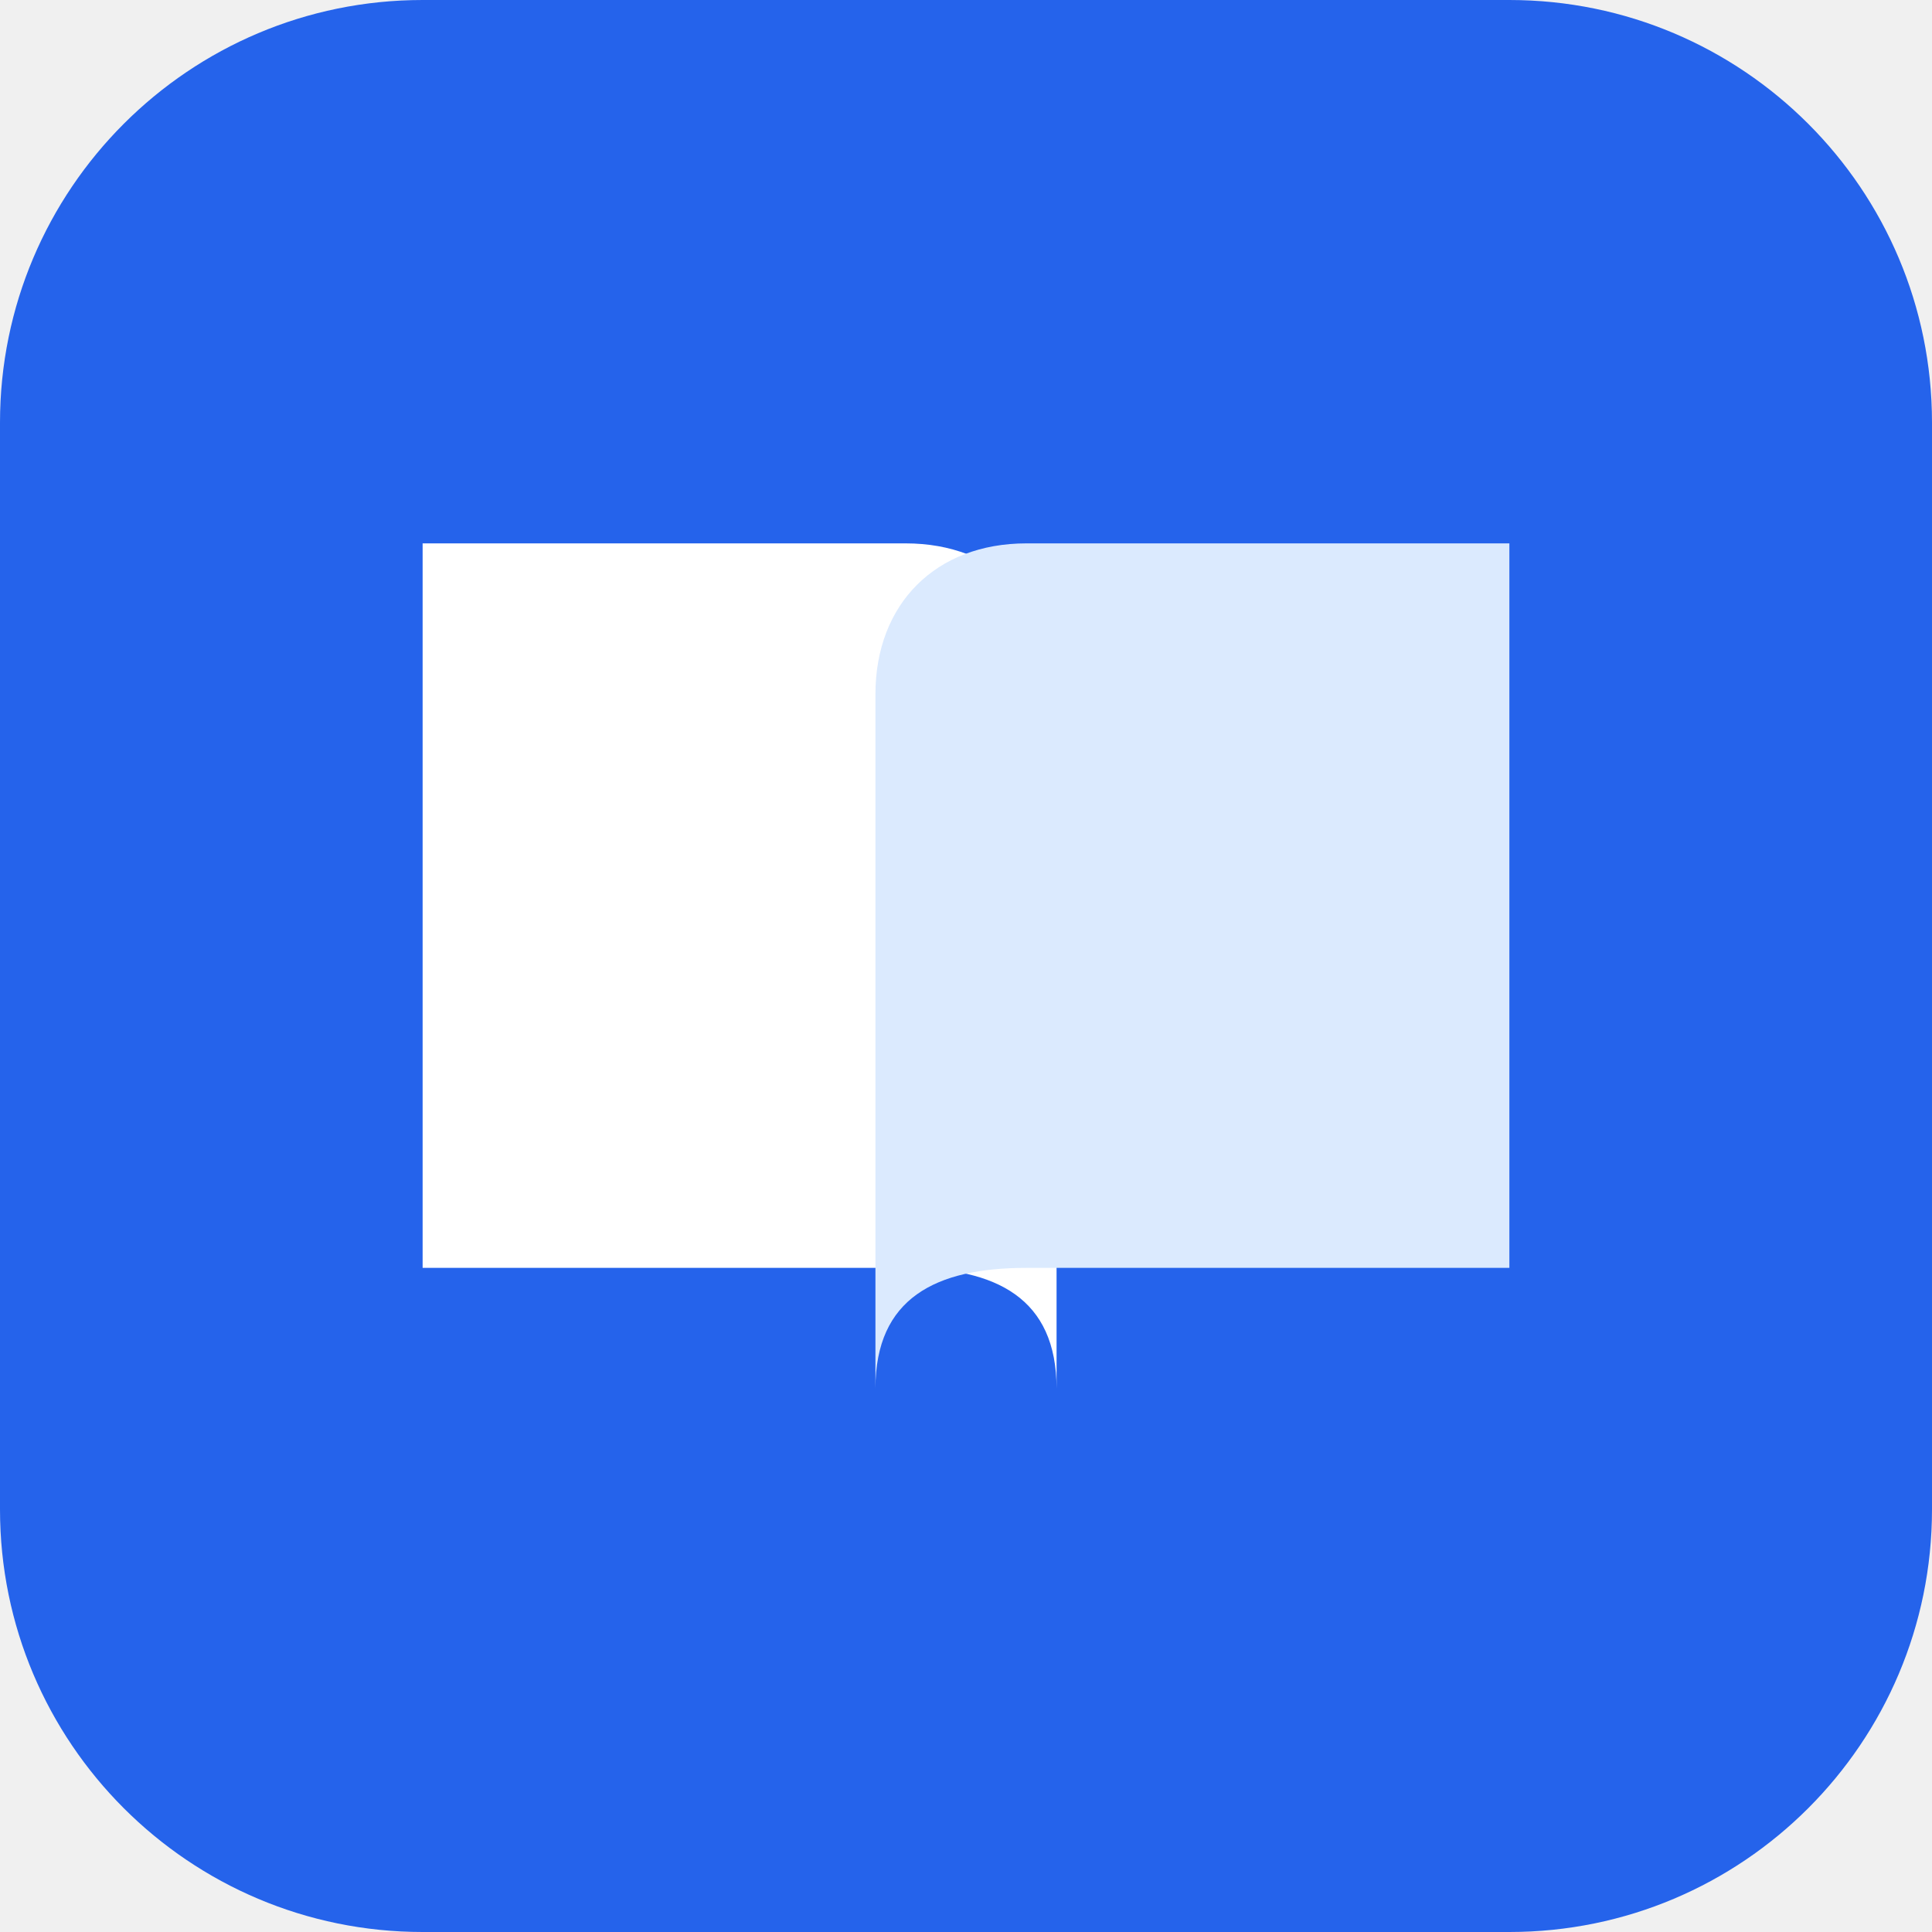
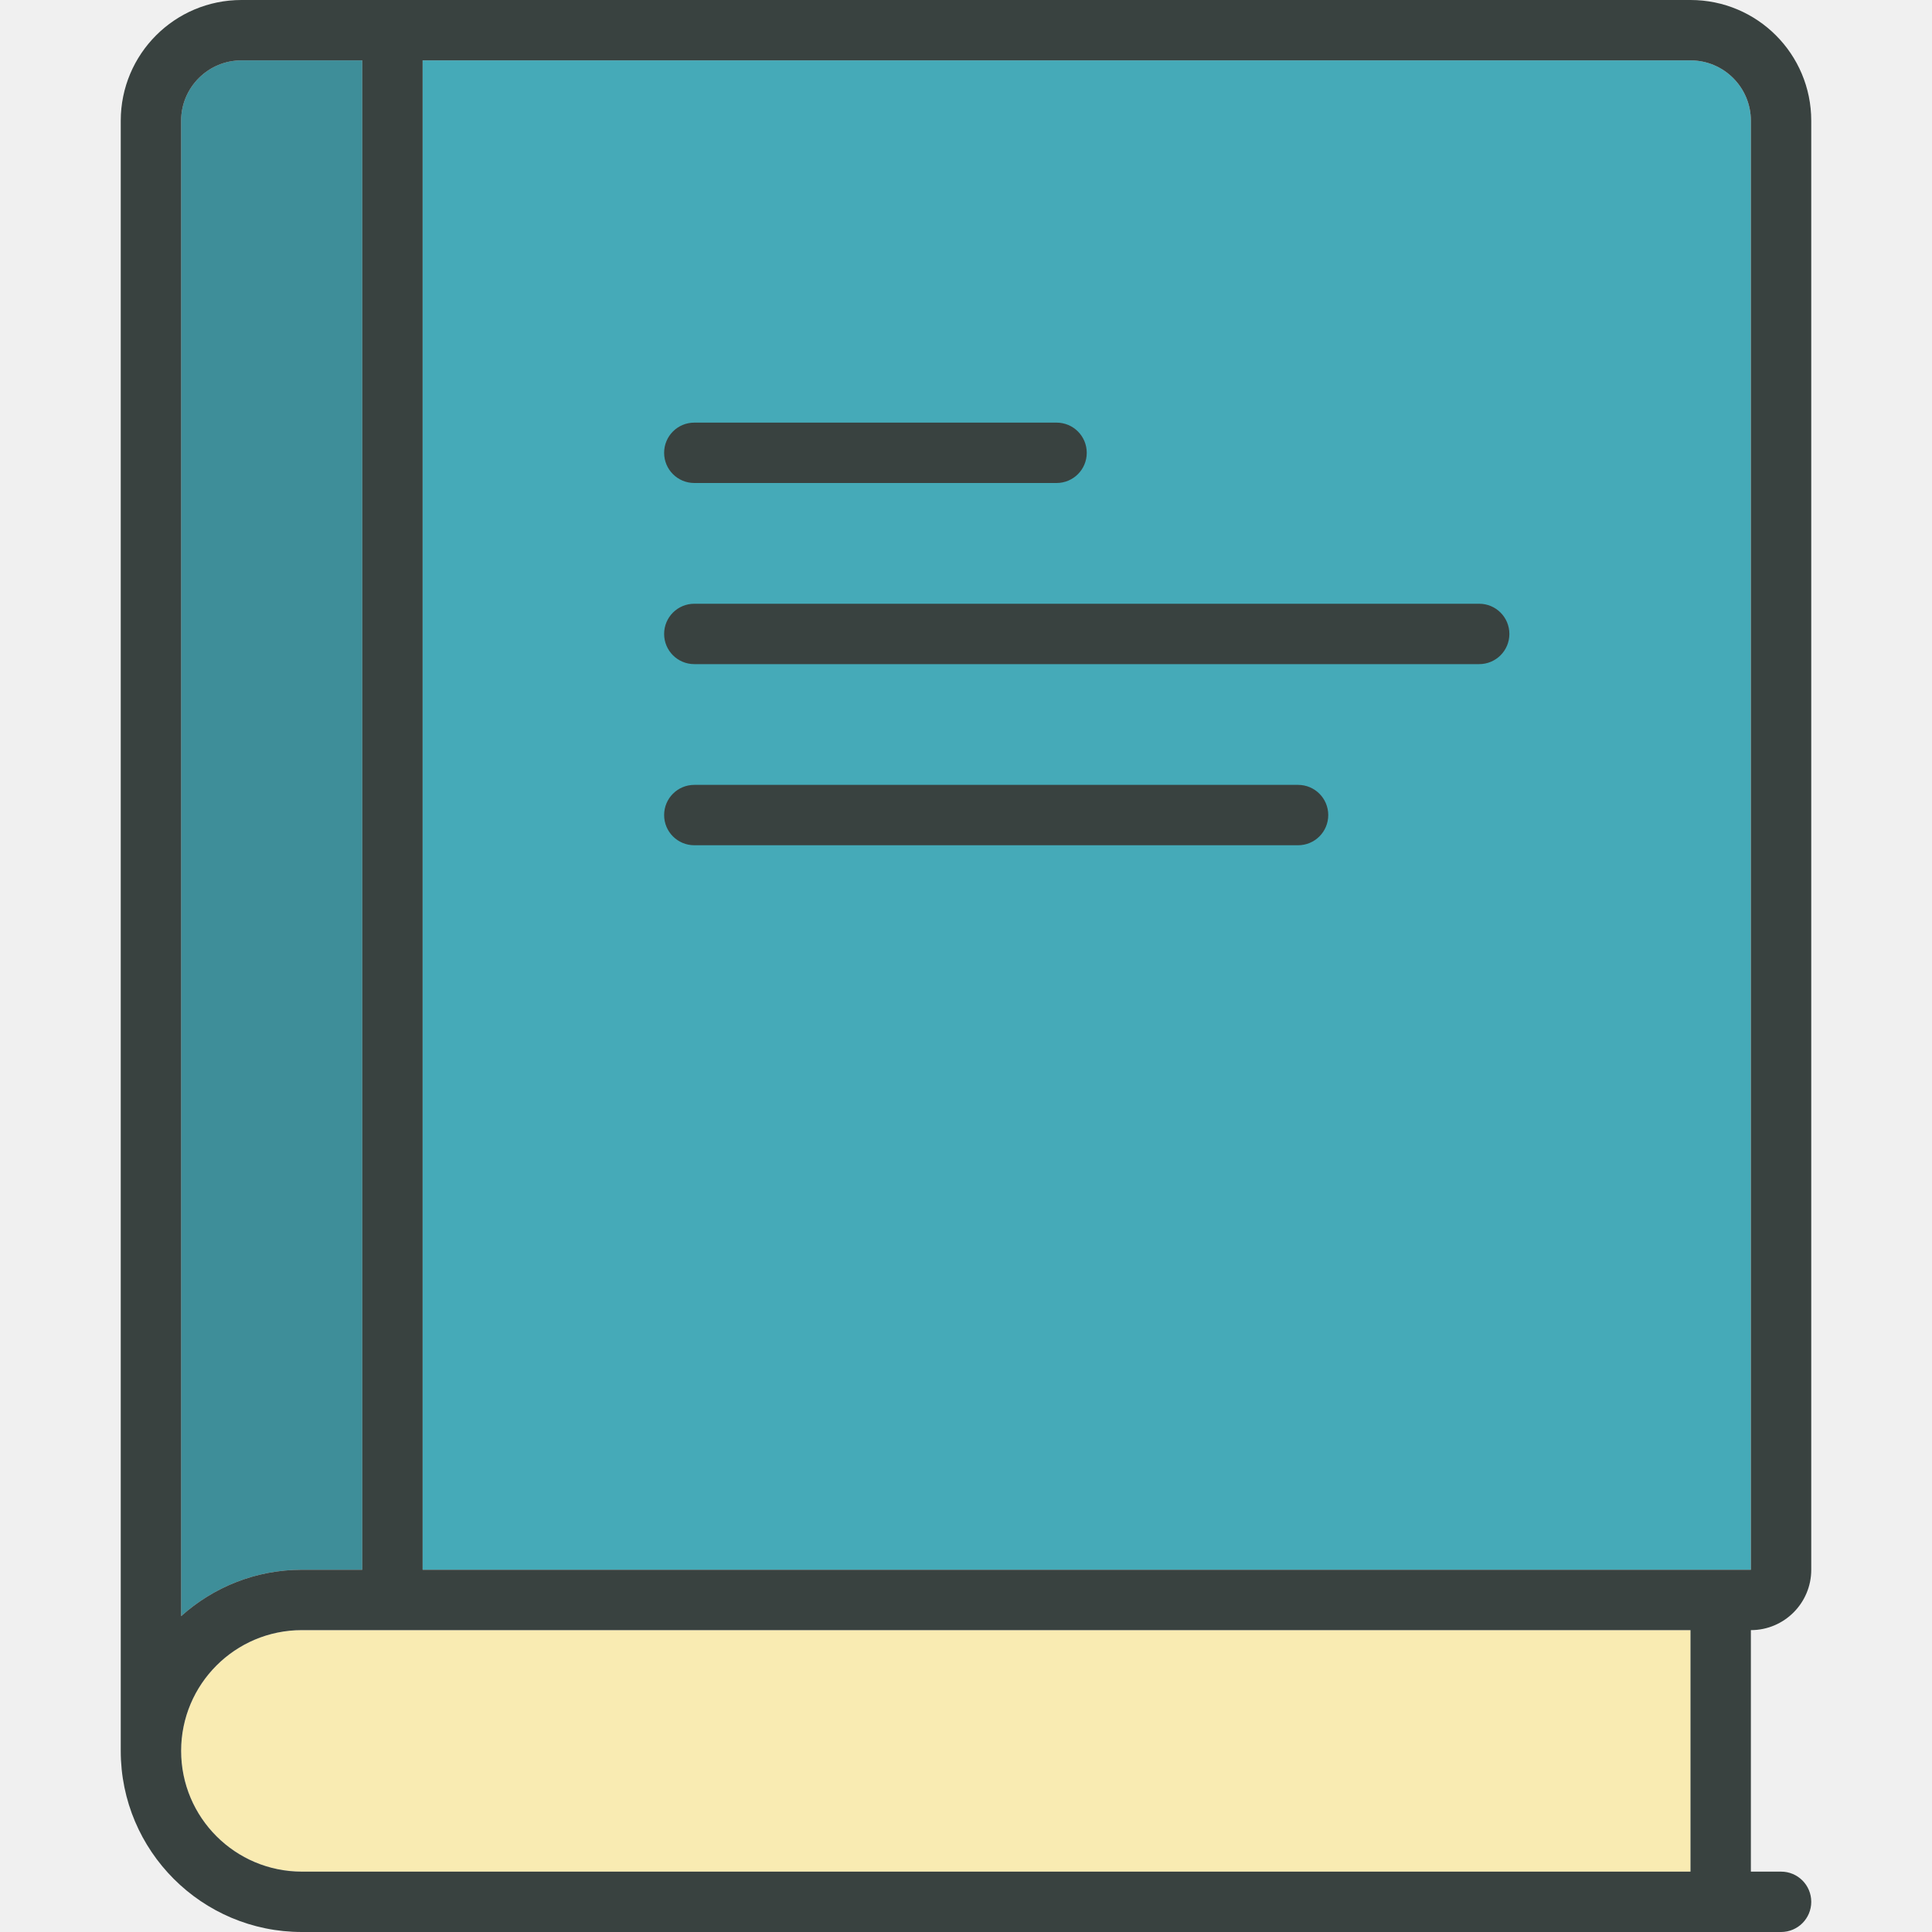
- <svg xmlns="http://www.w3.org/2000/svg" viewBox="0 0 64 64" width="64" height="64">
-   <rect width="64" height="64" rx="14" fill="#2563eb" />
-   <path d="M14 18h16c3 0 5 2 5 5v23c0-3-2-4-5-4H14z" fill="#fff" />
-   <path d="M50 18H34c-3 0-5 2-5 5v23c0-3 2-4 5-4h16z" fill="#dbeafe" />
+ <svg xmlns="http://www.w3.org/2000/svg" version="1.0" id="Layer_1" width="800px" height="800px" viewBox="0 0 64 64" enable-background="new 0 0 64 64" xml:space="preserve">
+   <g>
+     <path fill="#F9EBB2" d="M56,62H10c-2.209,0-4-1.791-4-4s1.791-4,4-4h46V62z" />
+     <g>
+       <path fill="#45AAB8" d="M6,4v49.537C7.062,52.584,8.461,52,10,52h2V2H8C6.896,2,6,2.896,6,4z" />
+       <path fill="#45AAB8" d="M56,2H14v50h42h2v-2V4C58,2.896,57.104,2,56,2z" />
+     </g>
+     <g>
+       <path fill="#394240" d="M60,52V4c0-2.211-1.789-4-4-4H8C5.789,0,4,1.789,4,4v54c0,3.313,2.687,6,6,6h49c0.553,0,1-0.447,1-1    s-0.447-1-1-1h-1v-8C59.104,54,60,53.104,60,52z M6,4c0-1.104,0.896-2,2-2h4v50h-2c-1.539,0-2.938,0.584-4,1.537V4z M56,62H10    c-2.209,0-4-1.791-4-4s1.791-4,4-4h46V62z M56,52H14V2h42c1.104,0,2,0.896,2,2v46v2H56z" />
+       <path fill="#394240" d="M43,26H23c-0.553,0-1,0.447-1,1s0.447,1,1,1h20c0.553,0,1-0.447,1-1S43.553,26,43,26z" />
+       <path fill="#394240" d="M49,20H23c-0.553,0-1,0.447-1,1s0.447,1,1,1h26c0.553,0,1-0.447,1-1S49.553,20,49,20z" />
+       <path fill="#394240" d="M23,16h12c0.553,0,1-0.447,1-1s-0.447-1-1-1H23c-0.553,0-1,0.447-1,1S22.447,16,23,16z" />
+     </g>
+     <path opacity="0.2" fill="#231F20" d="M6,4v49.537C7.062,52.584,8.461,52,10,52h2V2H8C6.896,2,6,2.896,6,4z" />
+   </g>
</svg>
